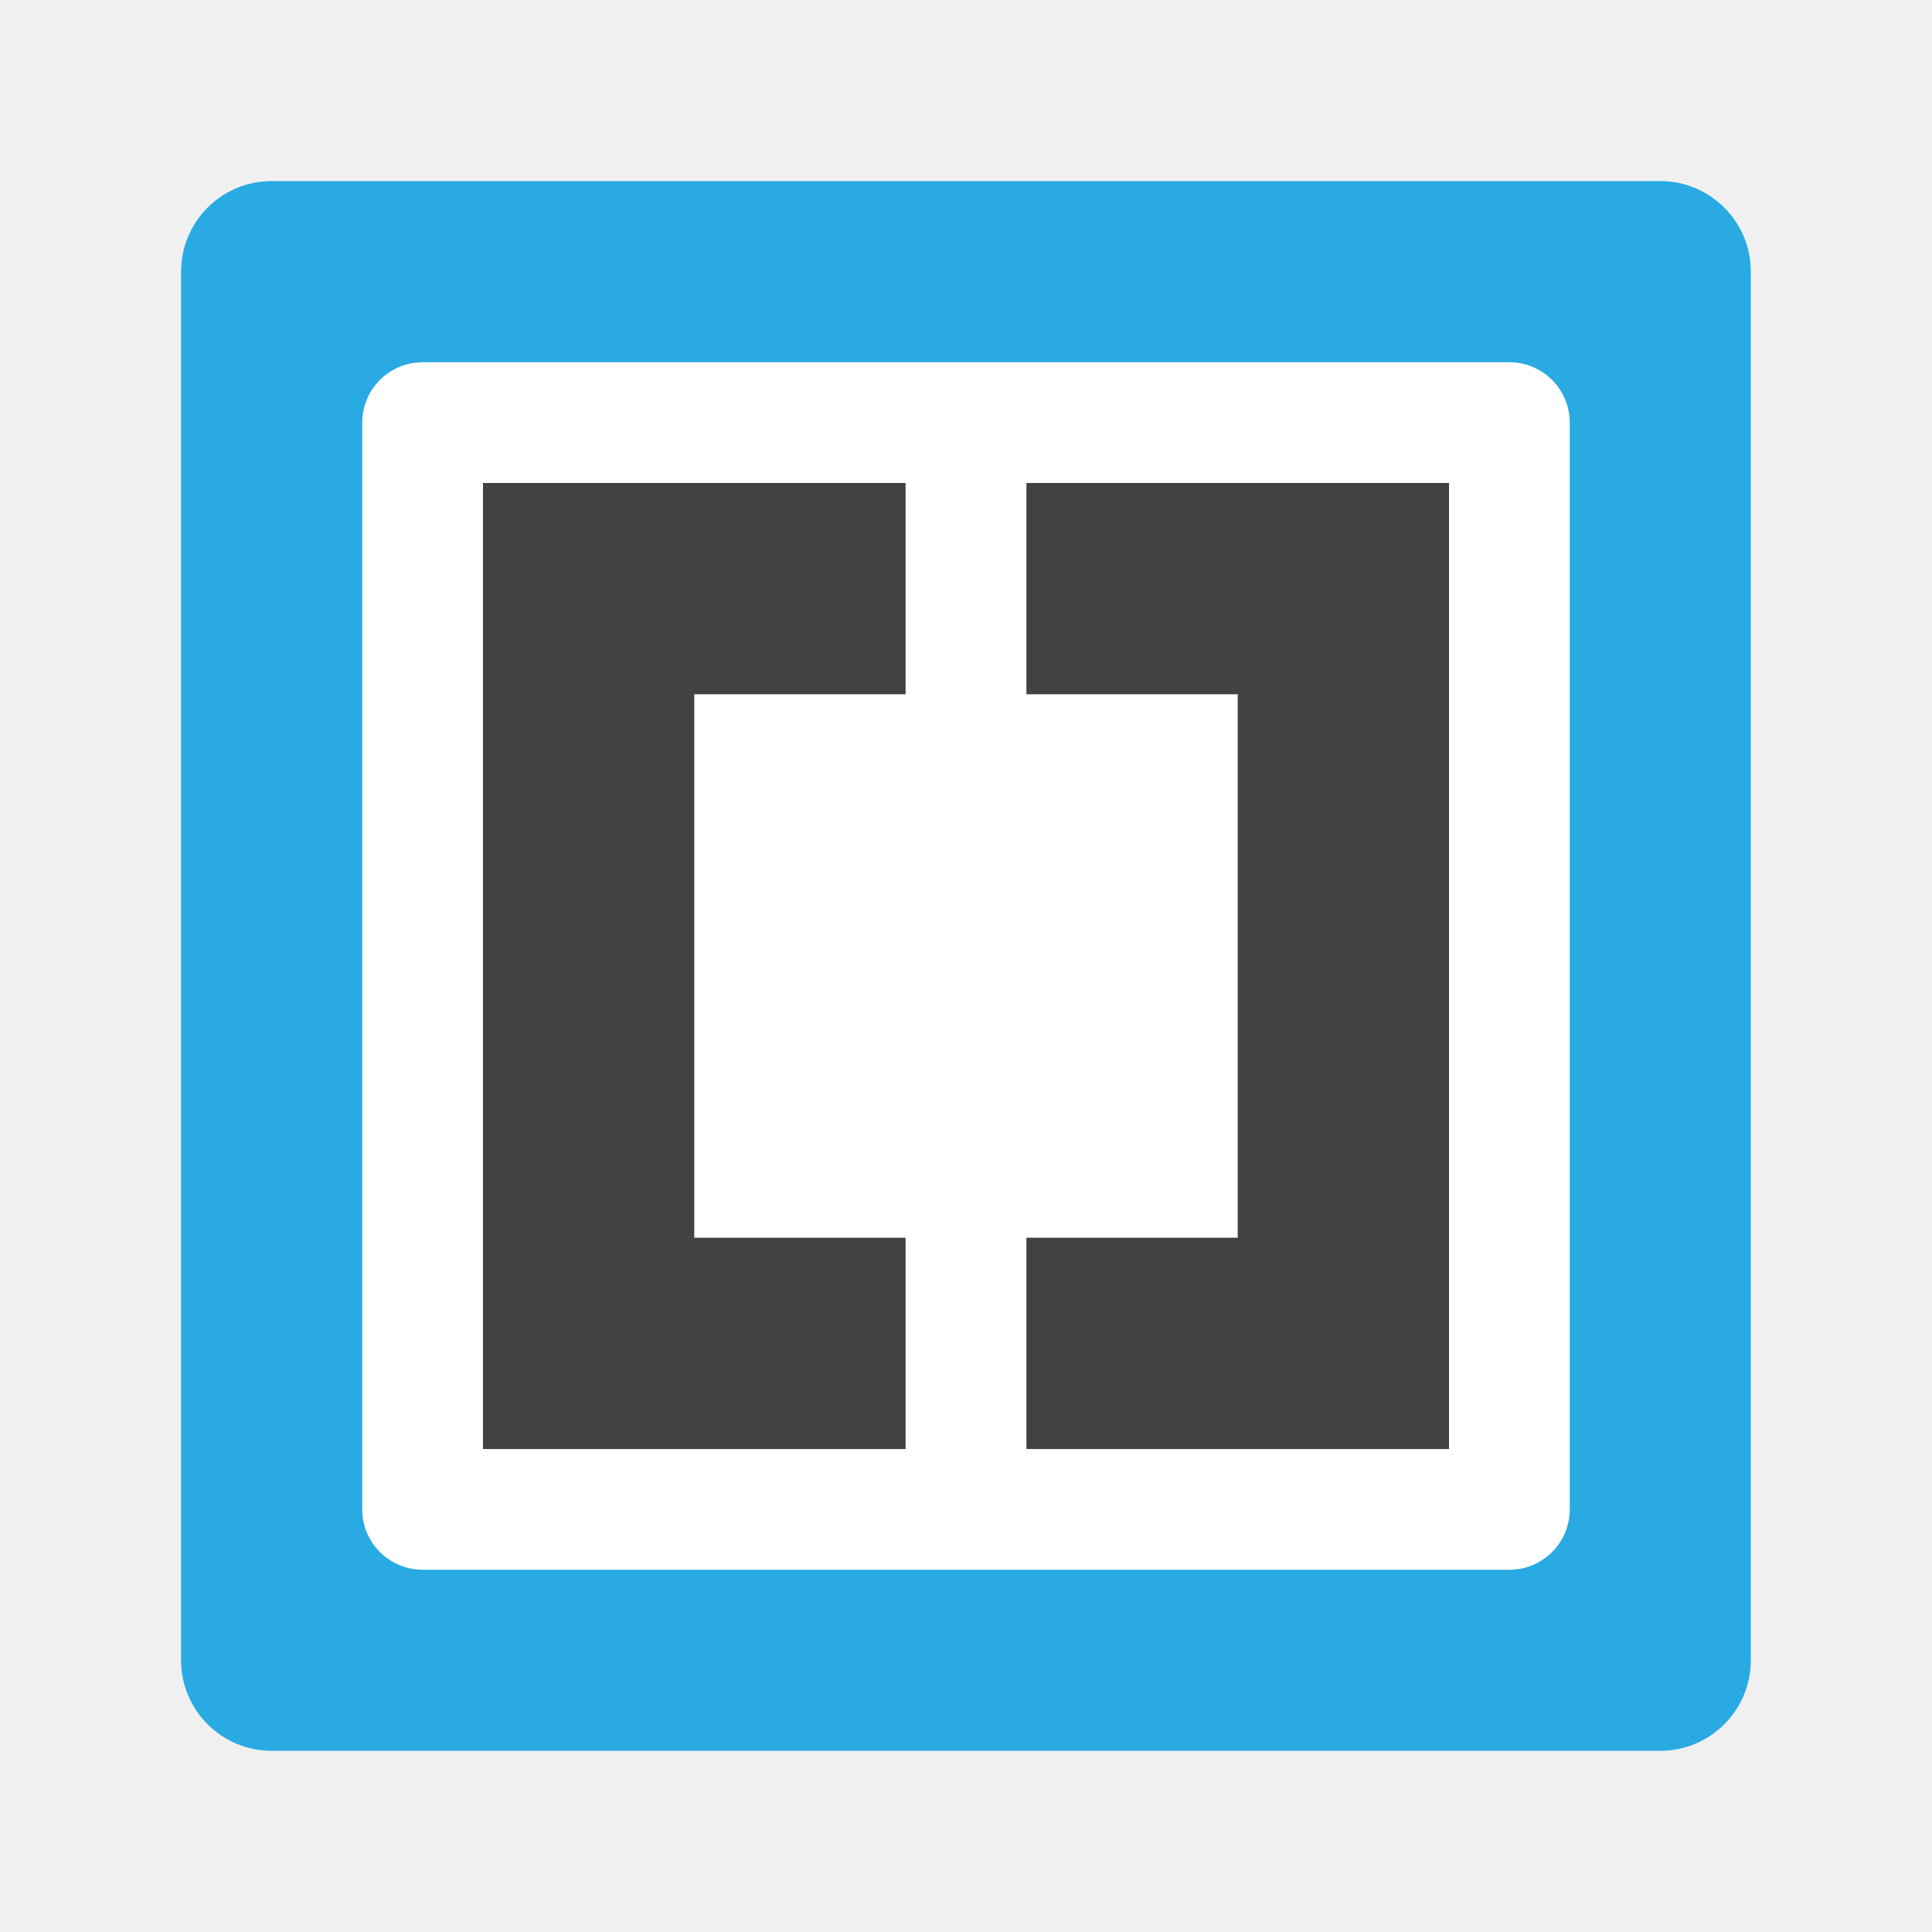
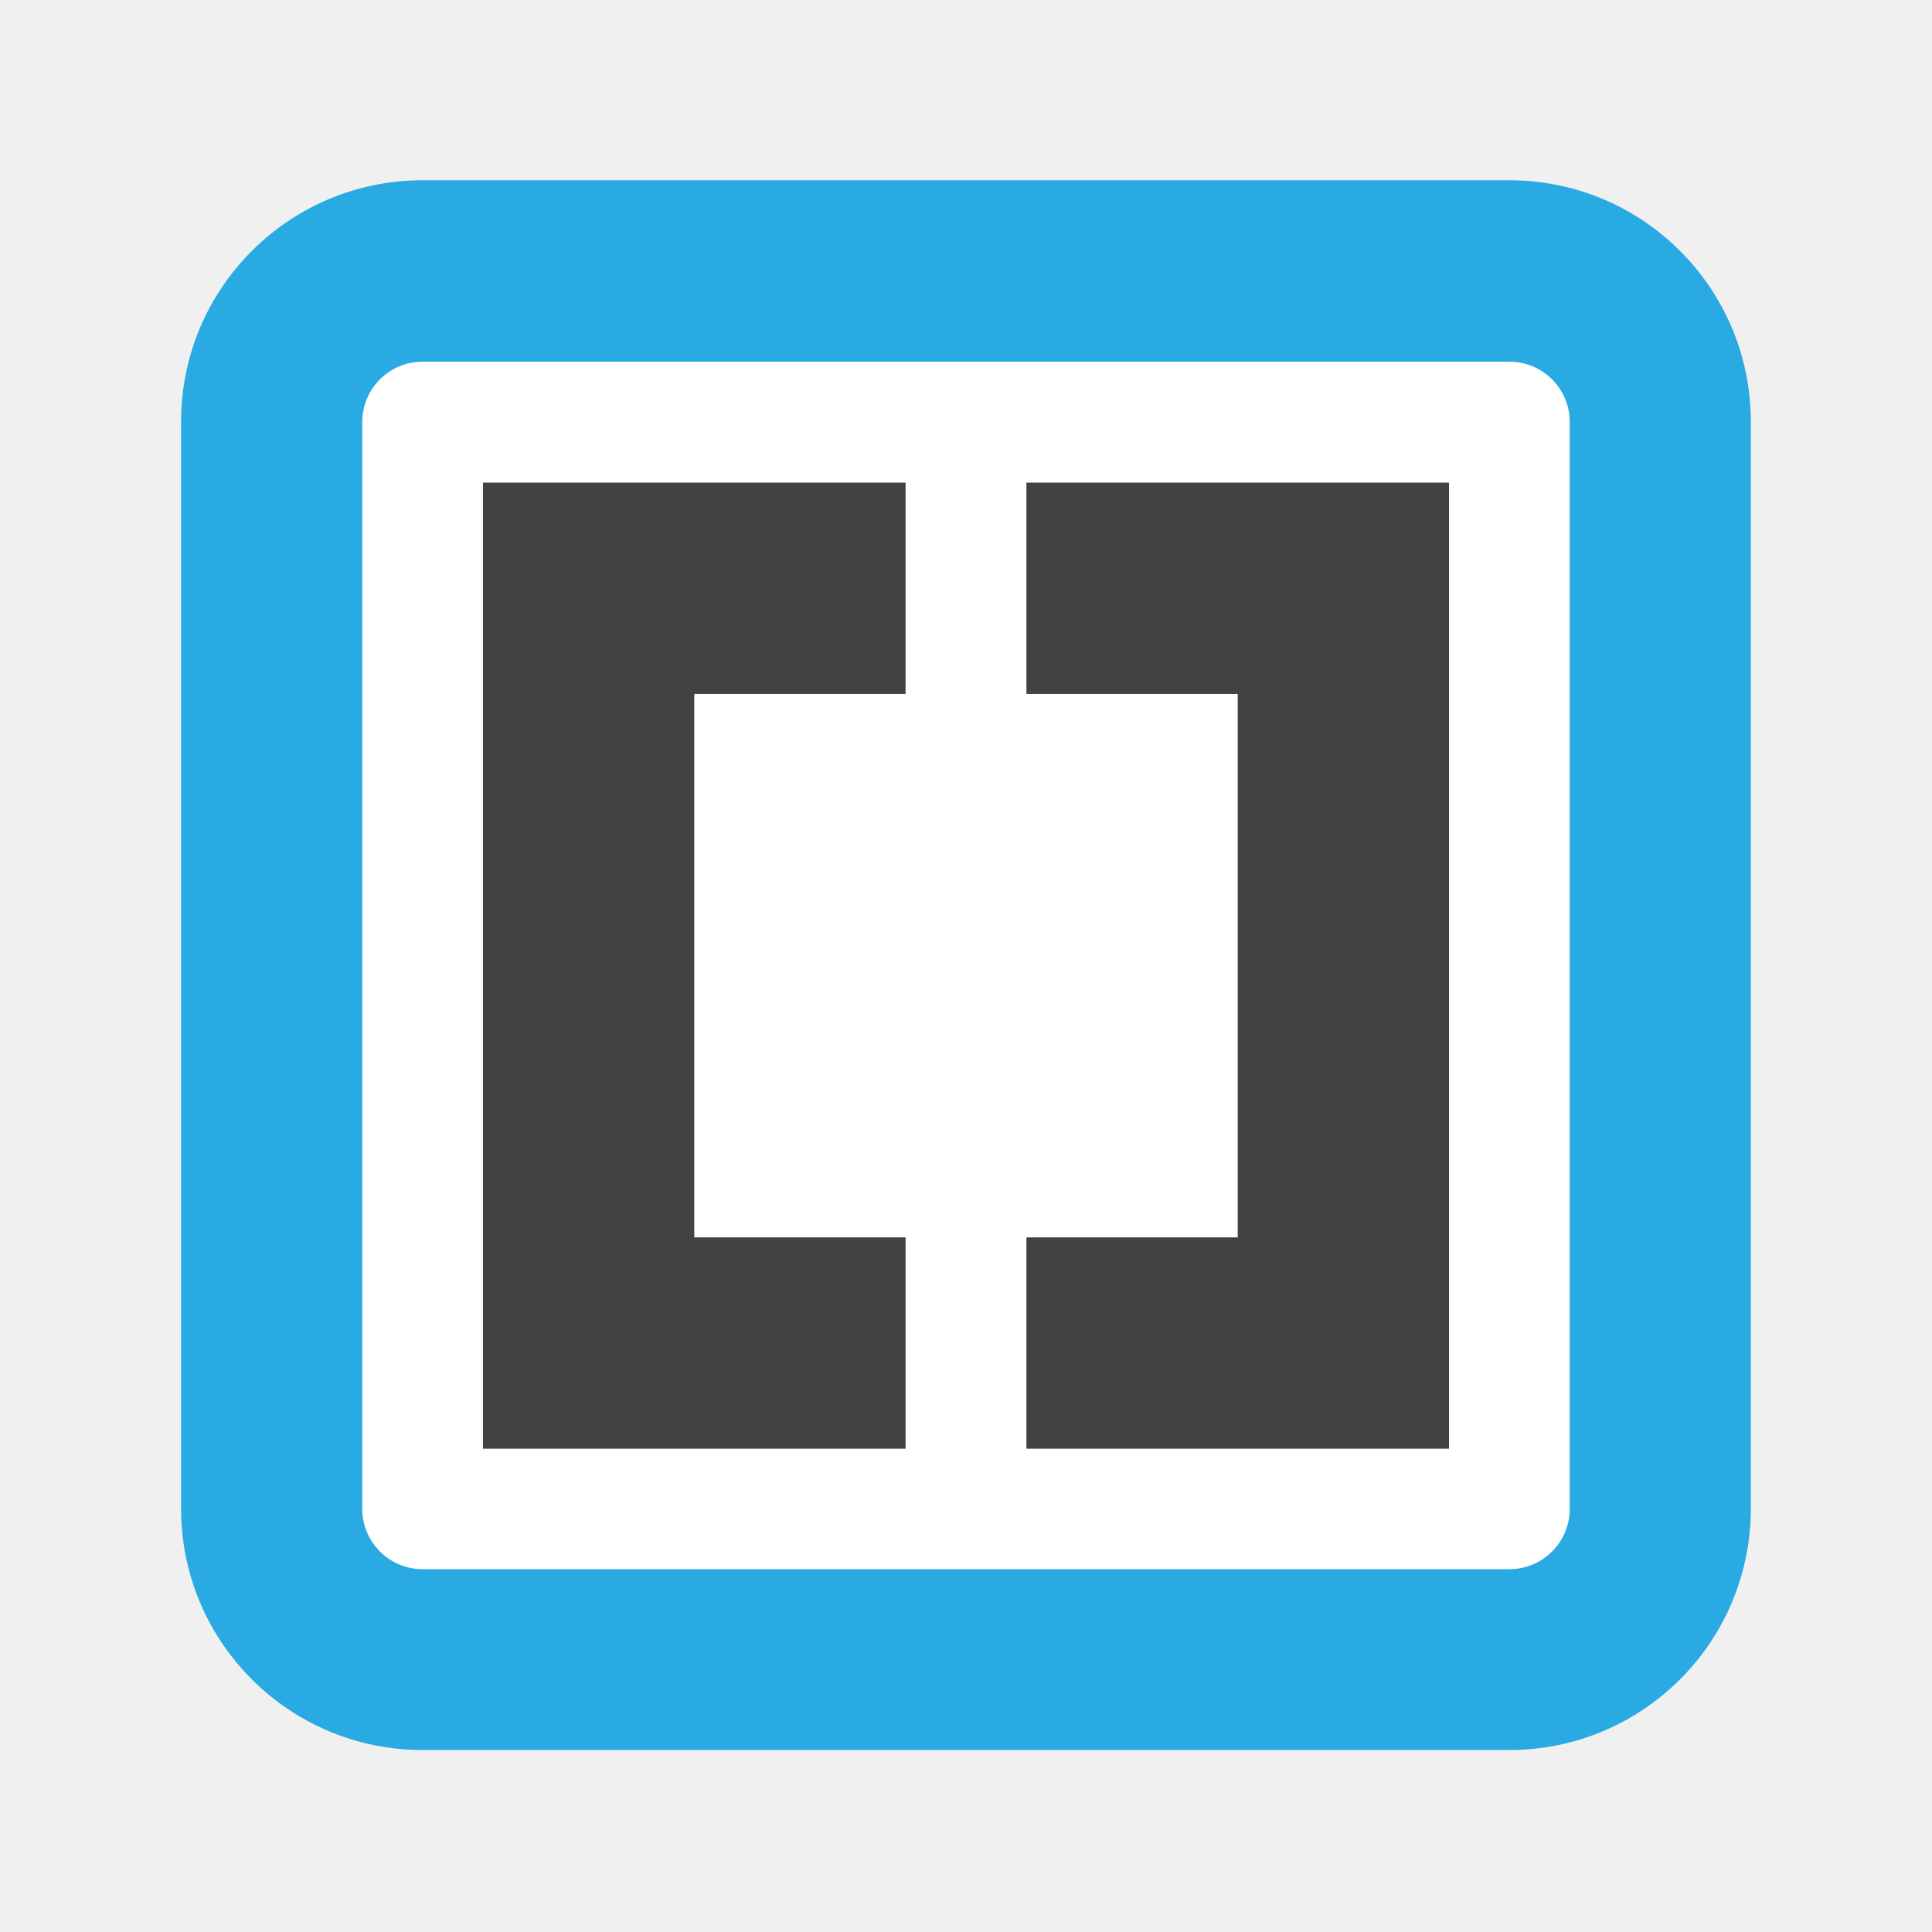
- <svg xmlns="http://www.w3.org/2000/svg" width="64" height="64" viewBox="0 0 16.933 16.933">
-   <g transform="translate(0 -280.067)">
-     <rect width="13.758" height="13.758" x="1.587" y="281.654" rx=".794" ry=".794" fill="#29aae2" />
-     <rect width="10.583" height="10.583" x="3.175" y="283.242" rx=".529" ry=".529" fill="#fff" />
+ <svg xmlns="http://www.w3.org/2000/svg" width="64" height="64" version="1.1" viewBox="0 0 16.933 16.933">
+   <g transform="translate(0 -280.07)">
+     <rect x="1.587" y="281.65" width="13.758" height="13.758" rx="2.116" ry="2.116" fill="#29aae2" />
+     <rect x="3.175" y="283.24" width="10.583" height="10.583" rx=".529" ry=".529" fill="#fff" />
    <path d="M4.233 284.3v8.467h3.704v-1.852H6.085v-4.763h1.852V284.3zm4.763 0v1.852h1.852v4.763H8.996v1.852H12.7V284.3z" fill="#424242" />
  </g>
</svg>
